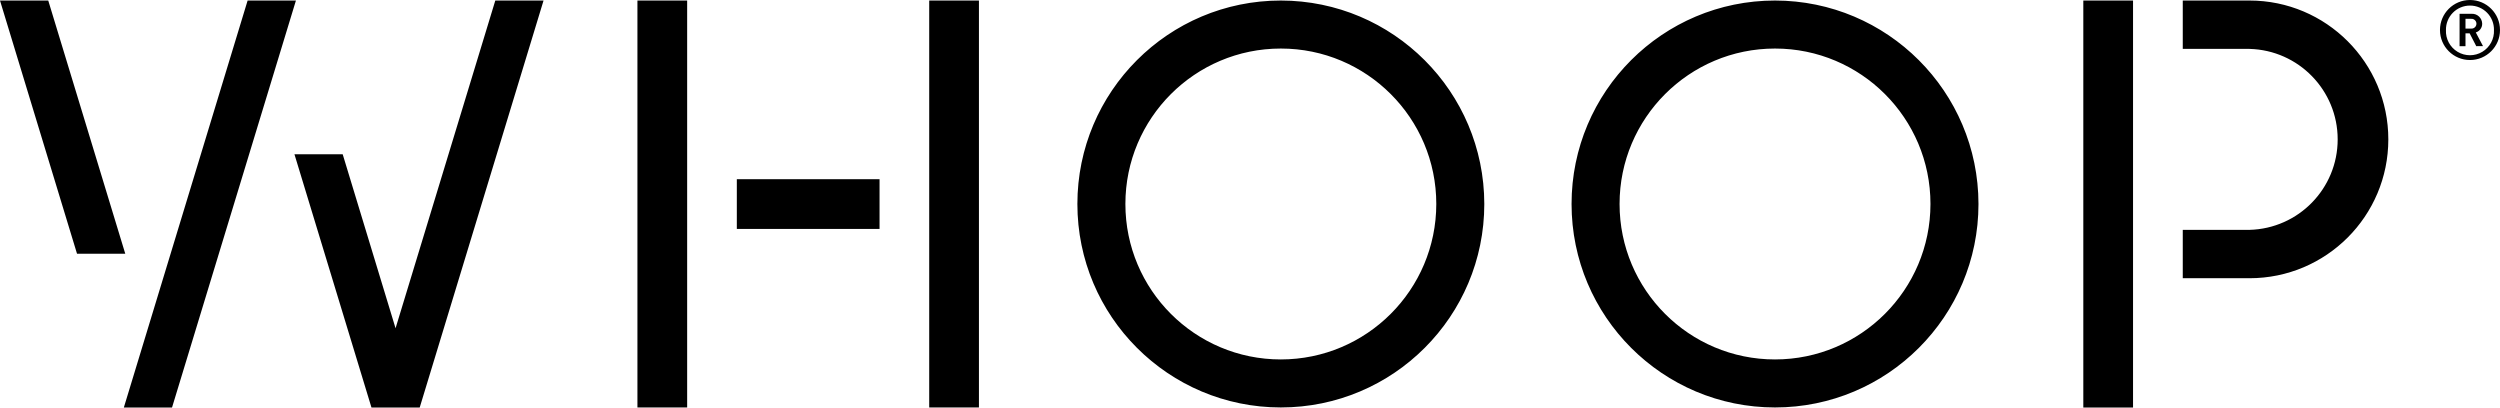
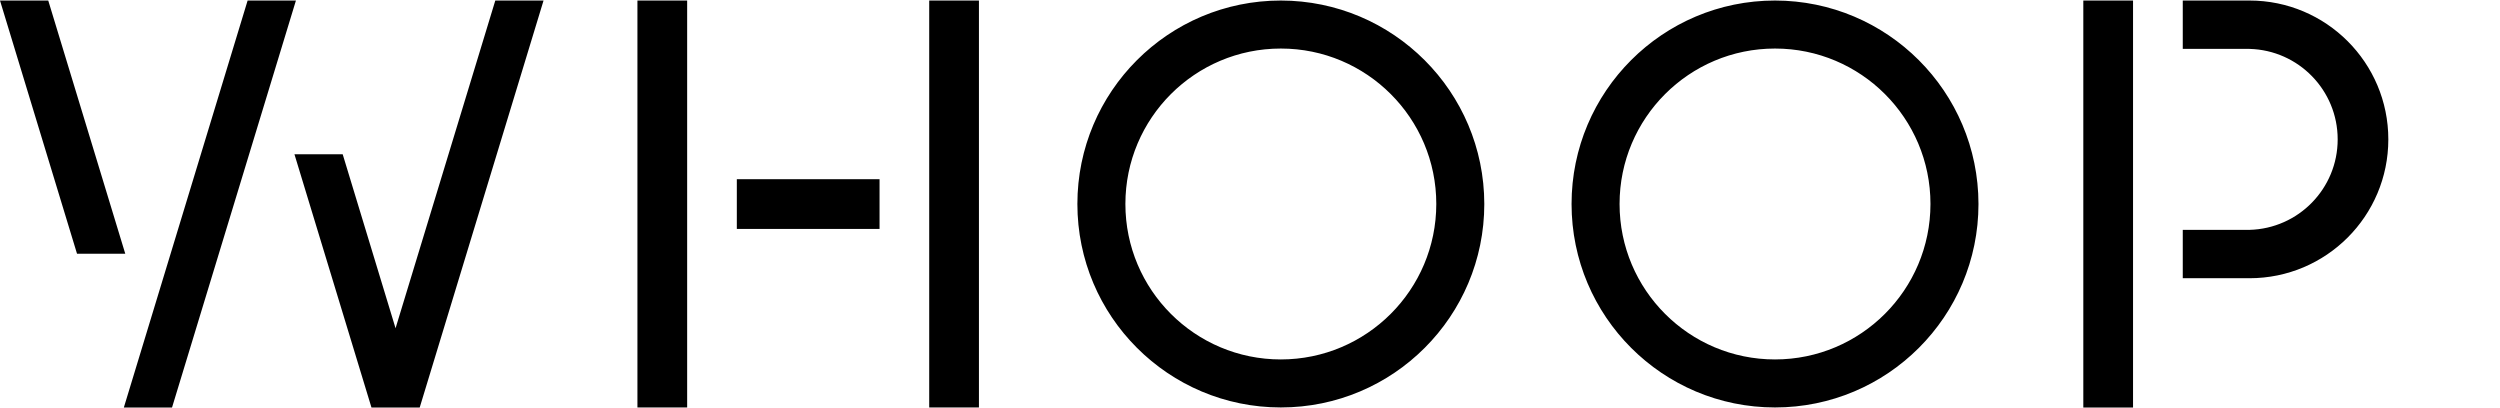
- <svg xmlns="http://www.w3.org/2000/svg" viewBox="0 0 422.32 68.84" class="login_logo_r:tjh">
+ <svg xmlns="http://www.w3.org/2000/svg" viewBox="0 0 422.32 68.84">
  <g data-name="Layer 2">
    <g data-name="Layer 1 copy 2" fill="currentColor">
-       <path d="M107.68.09h8.4v68.74h-8.4zM124.47 30.27h24.11v8.4h-24.11zM156.97.09h8.4v68.74h-8.4zM351.93 68.84h8.4V.09h-8.4v68.75zM380 .09h-11.27v8.17H380a15.29 15.29 0 010 30.57h-11.27V47H380a23.45 23.45 0 100-46.91M216.37.09a34.37 34.37 0 1034.37 34.37A34.41 34.41 0 00216.37.09m0 60.63a26.26 26.26 0 1126.26-26.26 26.28 26.28 0 01-26.26 26.26M299.85.09a34.37 34.37 0 1034.37 34.37A34.4 34.4 0 00299.85.09m0 60.63a26.26 26.26 0 1126.26-26.26 26.28 26.28 0 01-26.26 26.26M66.82 55.45l-8.93-29.39h-8.15l13.01 42.78h8.15L91.82.09h-8.15L66.82 55.45zM8.15.09H0l13.01 42.77h8.15L8.15.09zM41.83.09L20.92 68.84h8.14L49.99.09h-8.16zM417.25 10.14a5.07 5.07 0 115.07-5.07 5.07 5.07 0 01-5.07 5.07zm0-9.2a4.06 4.06 0 00-4.06 4.13 4.06 4.06 0 108.11 0 4.05 4.05 0 00-4.05-4.13zm1.06 6.86l-1.12-2.17h-.7V7.8h-1V2.33h2.06A1.7 1.7 0 01419.31 4a1.52 1.52 0 01-1.08 1.48l1.22 2.31zm-.89-4.62h-.93v1.65h.93a.83.83 0 100-1.65z" />
+       <path d="M107.68.09h8.4v68.74h-8.4zM124.47 30.27h24.11v8.4h-24.11zM156.97.09h8.4v68.74h-8.4zM351.93 68.84h8.4V.09h-8.4v68.75zM380 .09h-11.27v8.17H380a15.29 15.29 0 010 30.57h-11.27V47H380a23.45 23.45 0 100-46.91M216.37.09a34.37 34.37 0 1034.37 34.37A34.41 34.41 0 00216.37.09m0 60.63a26.26 26.26 0 1126.26-26.26 26.28 26.28 0 01-26.26 26.26M299.85.09a34.37 34.37 0 1034.37 34.37A34.4 34.4 0 00299.85.09m0 60.63a26.26 26.26 0 1126.26-26.26 26.28 26.28 0 01-26.26 26.26M66.82 55.45l-8.93-29.39h-8.15l13.01 42.78h8.15L91.82.09h-8.15L66.82 55.45zM8.15.09H0l13.01 42.77h8.15L8.15.09zM41.83.09L20.92 68.84h8.14L49.99.09h-8.16z" />
    </g>
  </g>
</svg>
